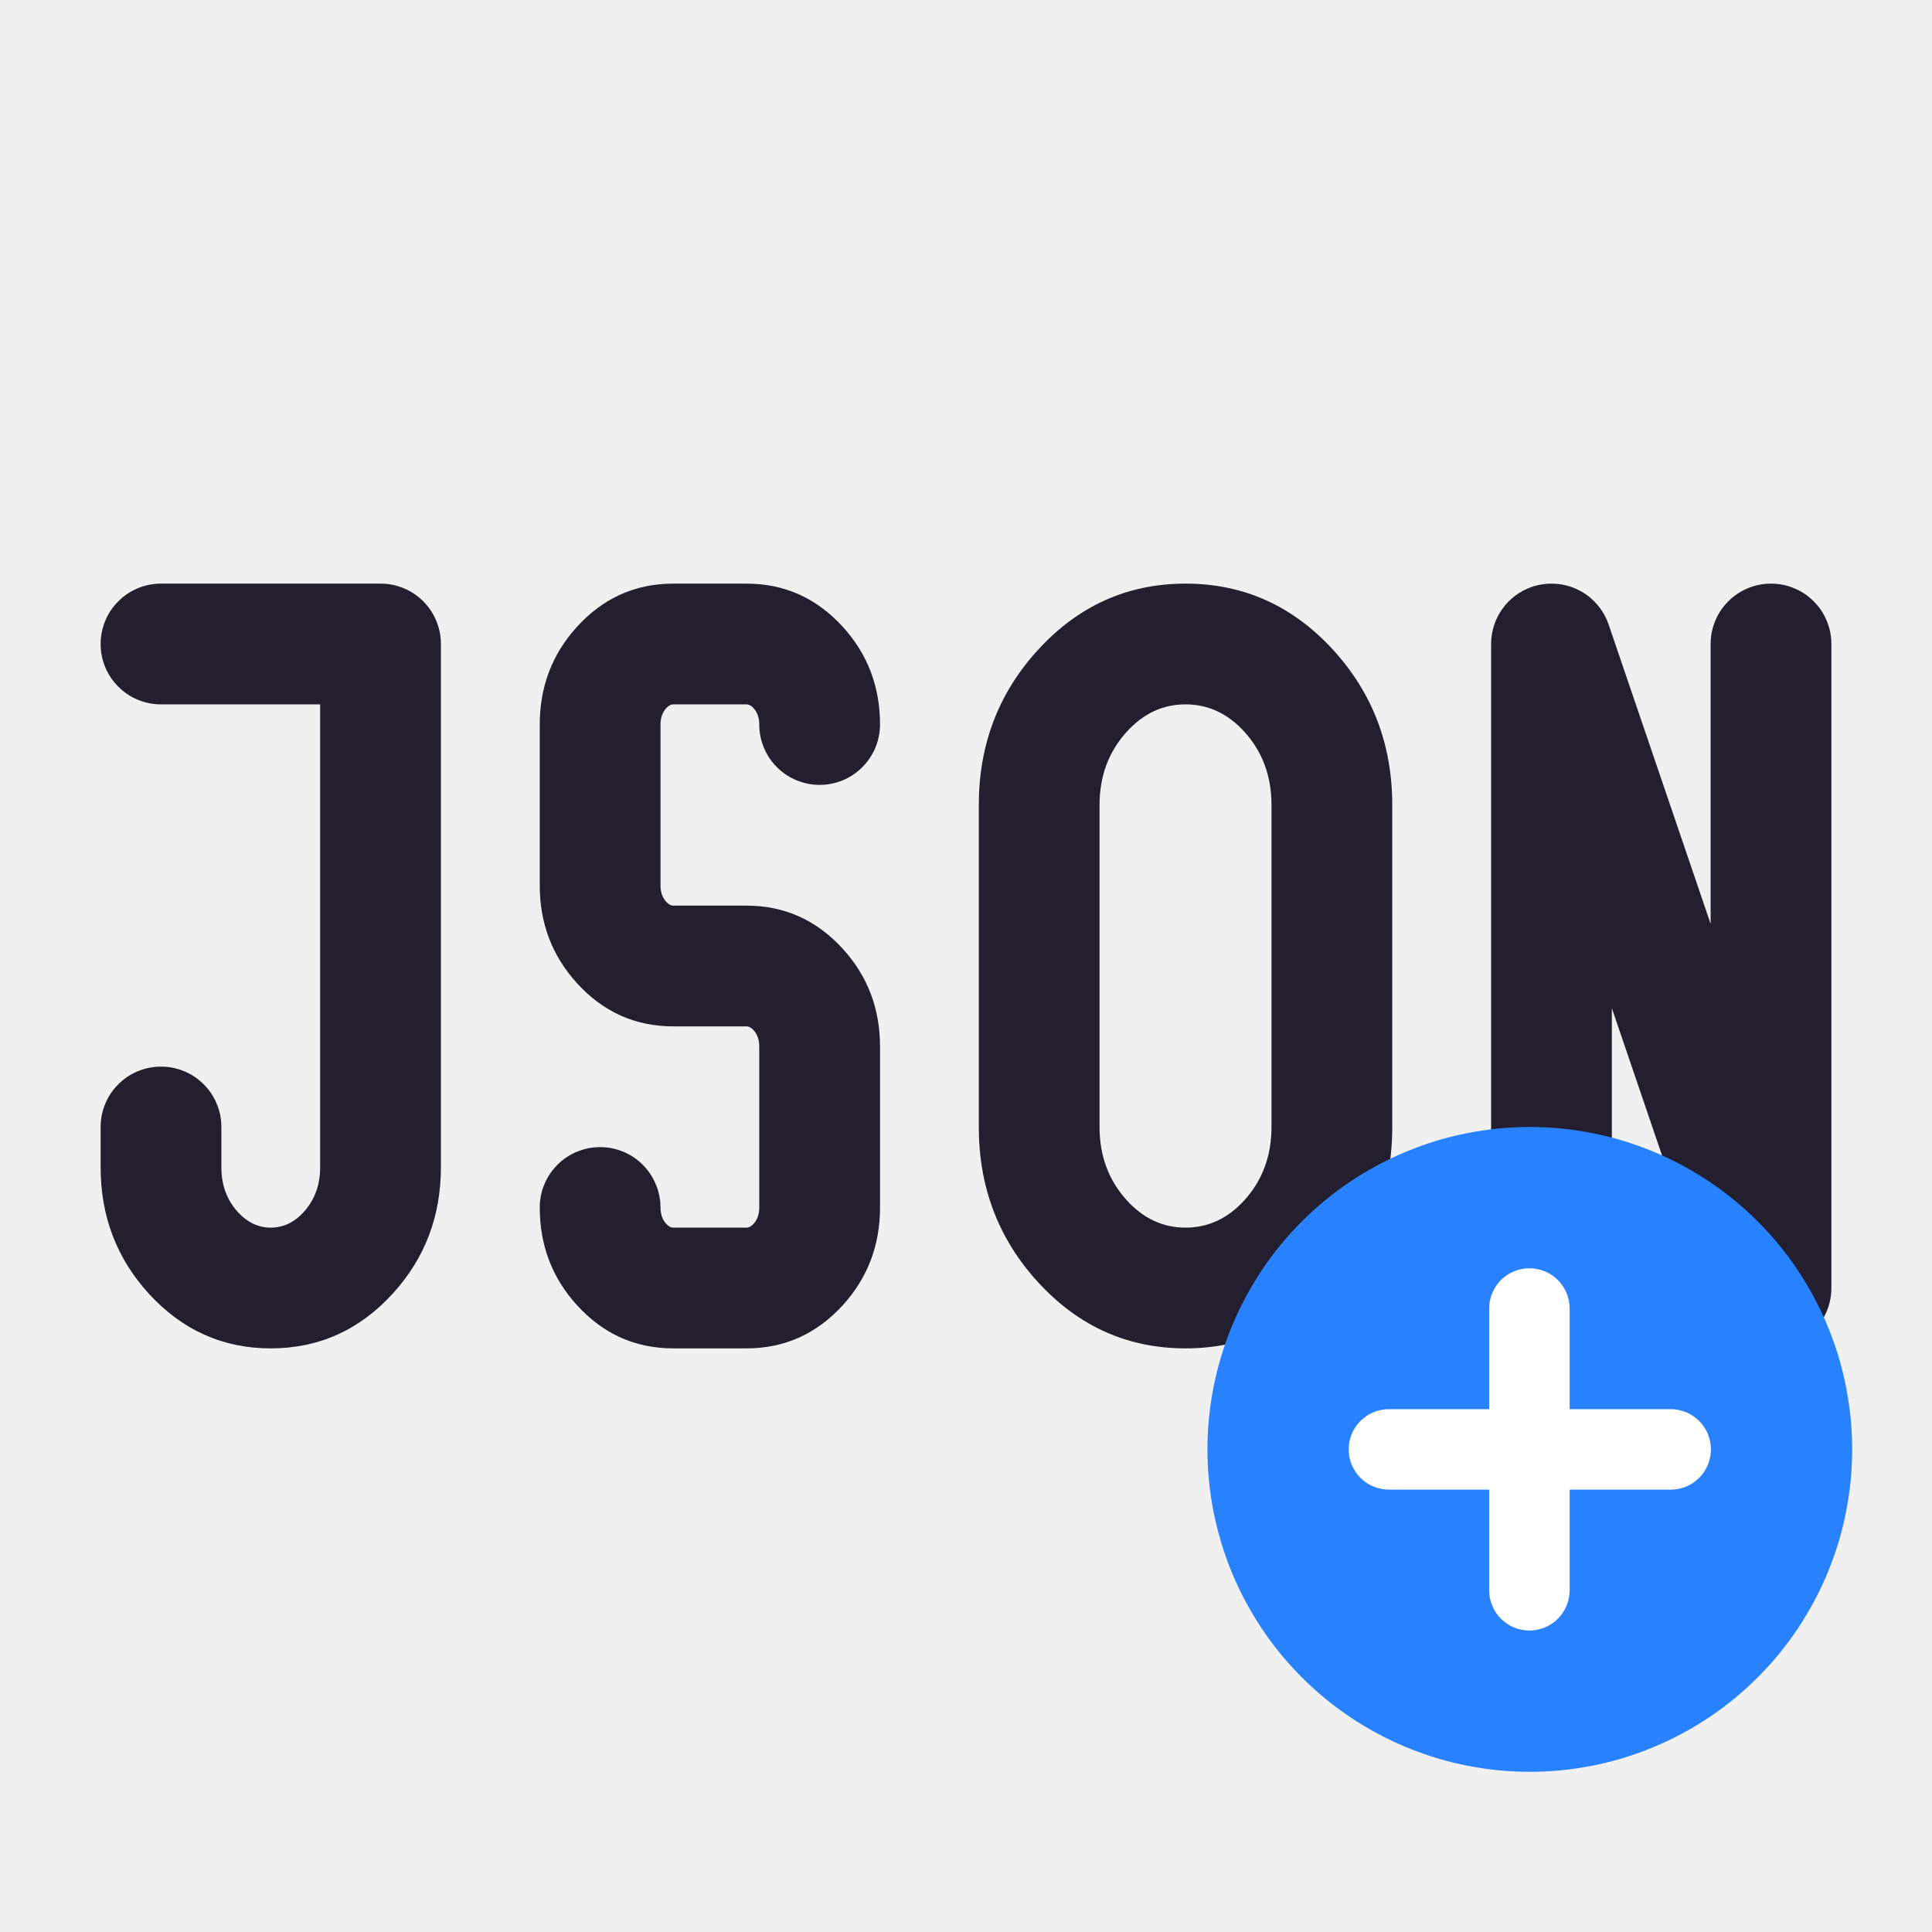
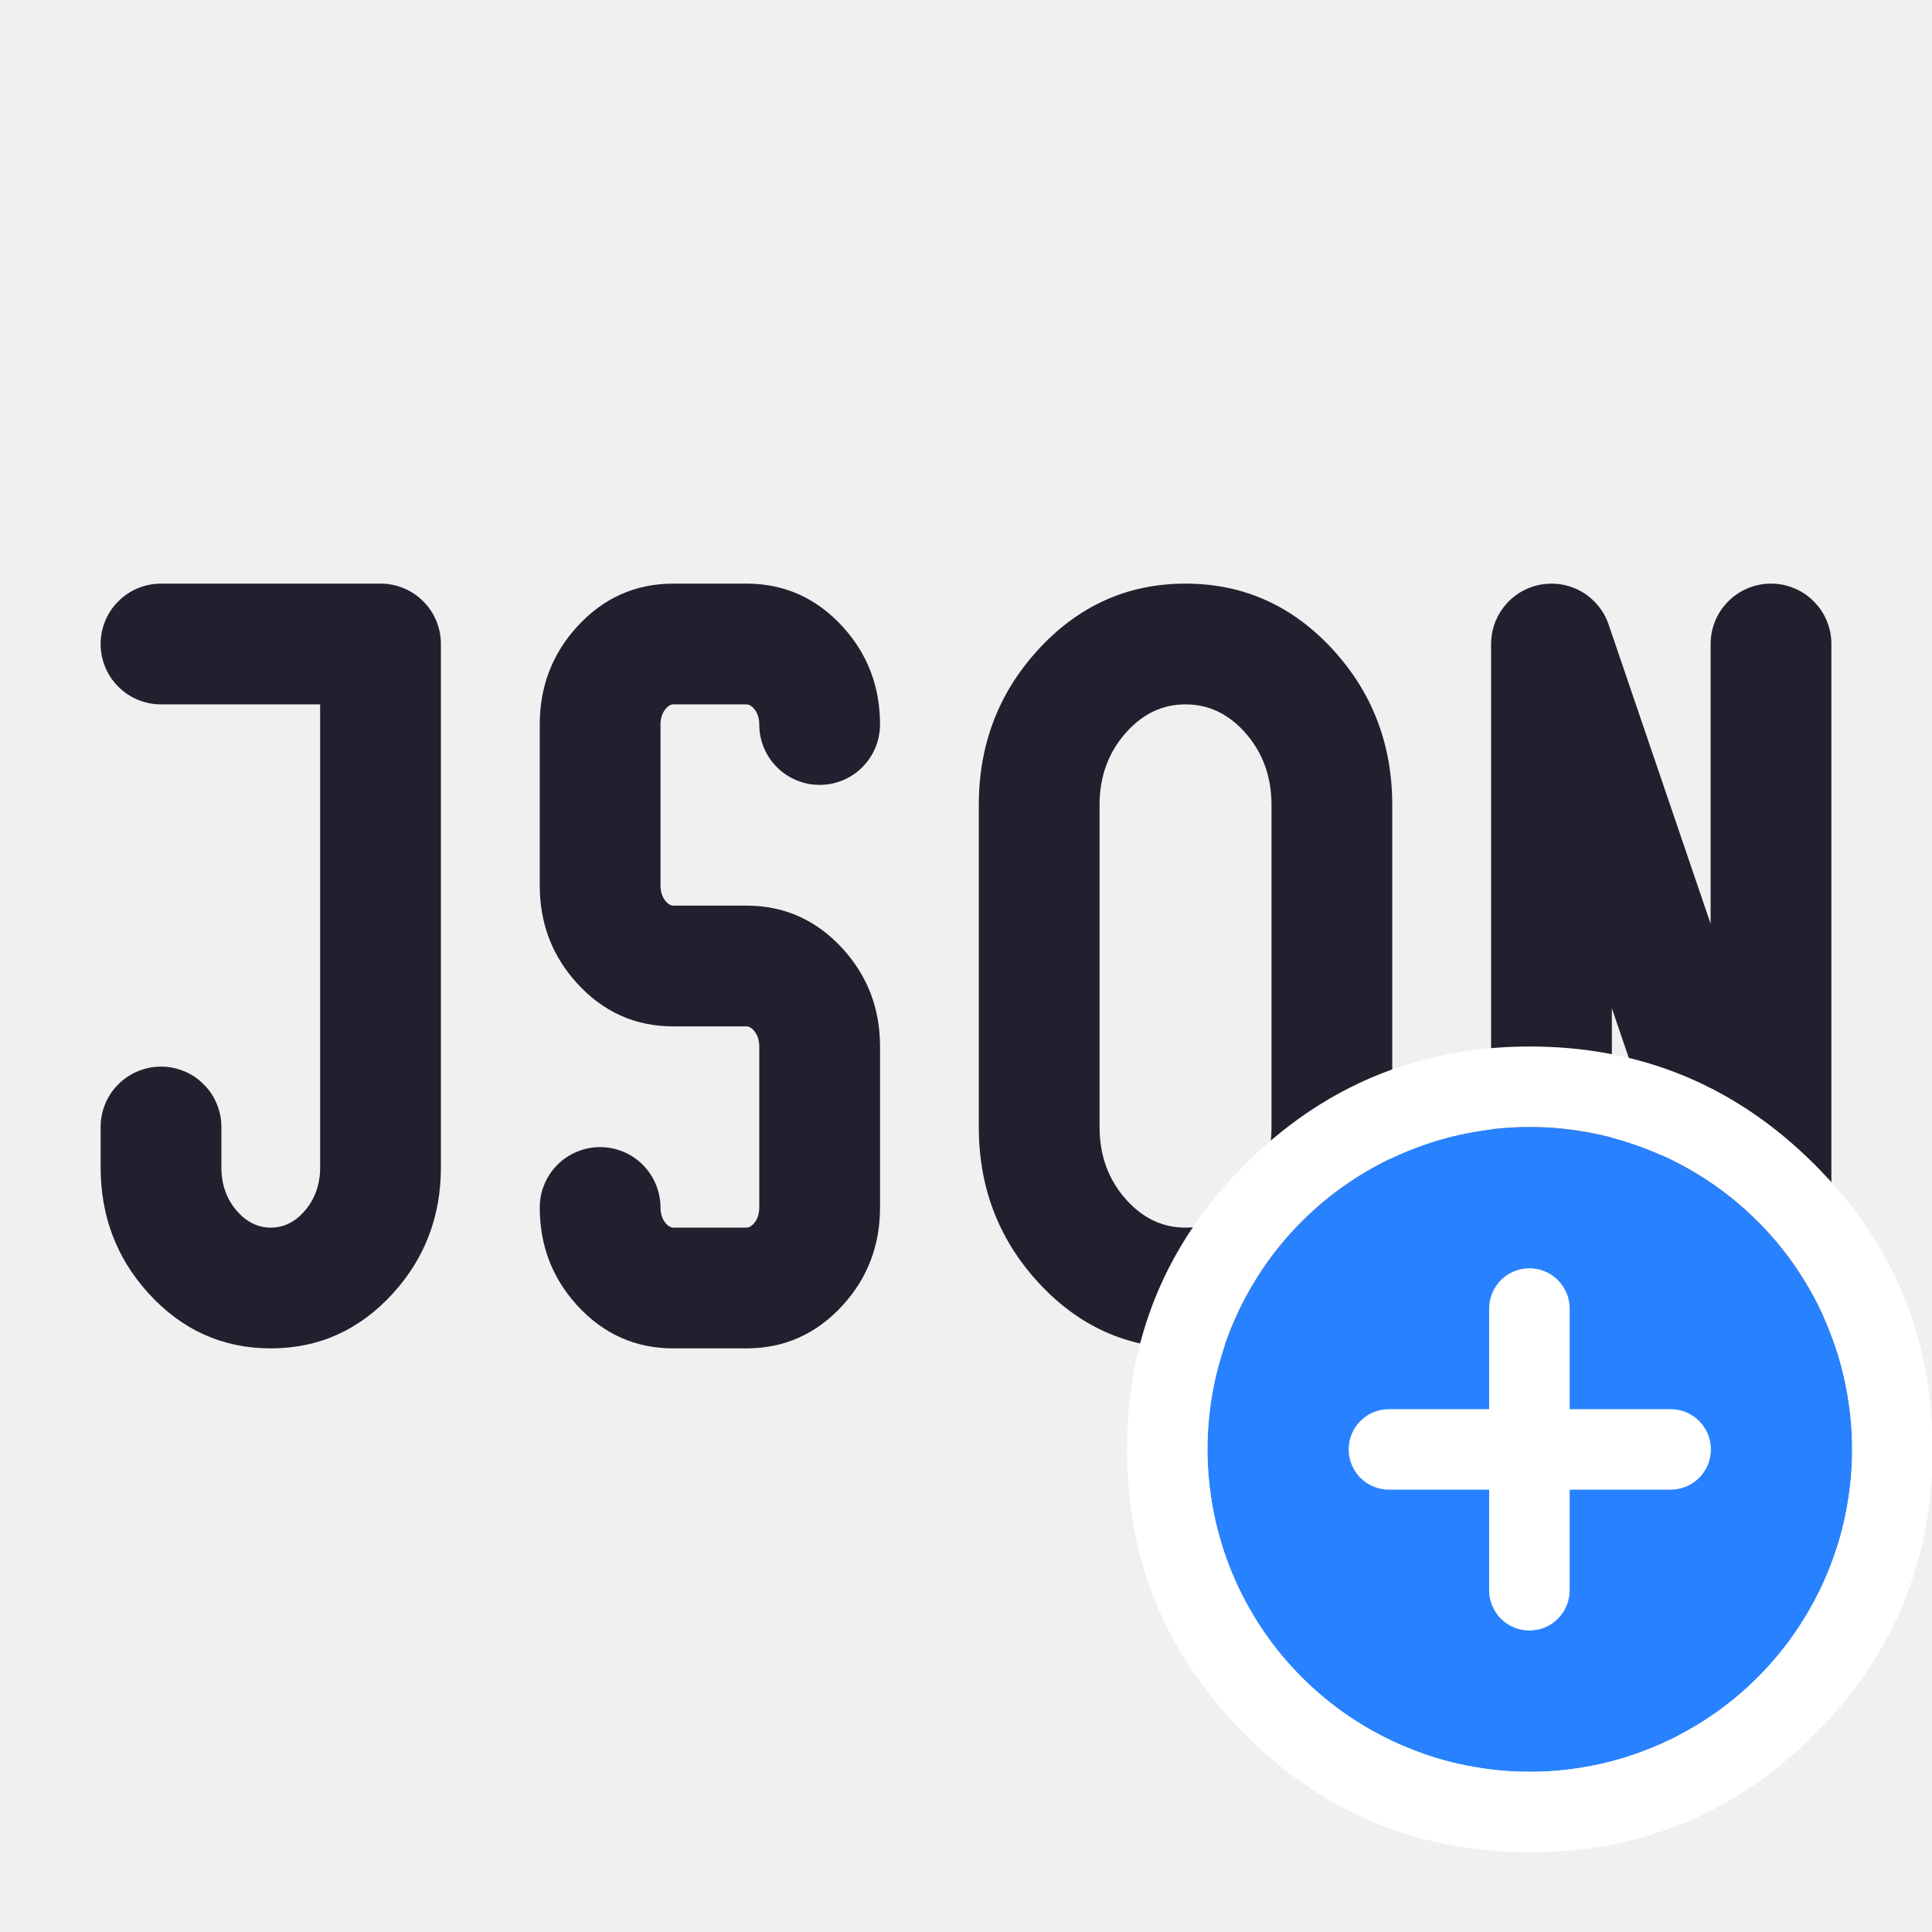
<svg xmlns="http://www.w3.org/2000/svg" fill="none" version="1.1" width="24" height="24" viewBox="0 0 24 24">
  <defs>
    <clipPath id="master_svg0_72_02050">
      <rect x="0" y="0" width="24" height="24" rx="0" />
    </clipPath>
  </defs>
  <g clip-path="url(#master_svg0_72_02050)">
    <g>
      <g>
        <path d="M21.25,8Q21.25,7.926,21.264,7.854Q21.279,7.781,21.307,7.713Q21.335,7.645,21.376,7.583Q21.417,7.522,21.47,7.47Q21.522,7.417,21.583,7.376Q21.645,7.335,21.713,7.307Q21.781,7.279,21.854,7.264Q21.926,7.25,22,7.25Q22.074,7.25,22.146,7.264Q22.219,7.279,22.287,7.307Q22.355,7.335,22.417,7.376Q22.478,7.417,22.53,7.47Q22.583,7.522,22.624,7.583Q22.665,7.645,22.693,7.713Q22.721,7.781,22.736,7.854Q22.75,7.926,22.75,8L22.75,16Q22.75,16.074,22.736,16.146Q22.721,16.219,22.693,16.287Q22.665,16.355,22.624,16.417Q22.583,16.478,22.53,16.53Q22.478,16.583,22.417,16.624Q22.355,16.665,22.287,16.693Q22.219,16.721,22.146,16.736Q22.074,16.75,22,16.75Q21.942,16.75,21.884,16.741Q21.826,16.732,21.771,16.714Q21.715,16.696,21.663,16.67Q21.611,16.644,21.564,16.61Q21.516,16.576,21.474,16.535Q21.433,16.494,21.398,16.447Q21.363,16.401,21.336,16.349Q21.309,16.297,21.29,16.242L20.023,12.524L20.023,16Q20.023,16.074,20.008,16.146Q19.994,16.219,19.966,16.287Q19.937,16.355,19.896,16.417Q19.855,16.478,19.803,16.53Q19.751,16.583,19.689,16.624Q19.628,16.665,19.56,16.693Q19.491,16.721,19.419,16.736Q19.347,16.75,19.273,16.75Q19.199,16.75,19.126,16.736Q19.054,16.721,18.986,16.693Q18.917,16.665,18.856,16.624Q18.795,16.583,18.742,16.53Q18.69,16.478,18.649,16.417Q18.608,16.355,18.58,16.287Q18.552,16.219,18.537,16.146Q18.523,16.074,18.523,16L18.523,8Q18.523,7.942,18.532,7.884Q18.541,7.826,18.559,7.771Q18.576,7.715,18.603,7.663Q18.629,7.611,18.663,7.564Q18.697,7.516,18.738,7.474Q18.779,7.433,18.825,7.398Q18.872,7.363,18.924,7.336Q18.975,7.309,19.031,7.29Q19.101,7.266,19.174,7.257Q19.247,7.247,19.321,7.252Q19.395,7.256,19.466,7.275Q19.537,7.294,19.604,7.327Q19.67,7.359,19.729,7.404Q19.787,7.449,19.836,7.505Q19.885,7.56,19.922,7.624Q19.959,7.688,19.983,7.758L21.25,11.476L21.25,8Z" fill-rule="evenodd" fill="#231F2E" fill-opacity="1" />
      </g>
      <g>
        <path d="M12.887,8.081Q12.159,8.882,12.159,10L12.159,14Q12.159,15.118,12.887,15.919Q13.642,16.75,14.727,16.75Q15.812,16.75,16.568,15.919Q17.295,15.118,17.295,14L17.295,10Q17.295,8.882,16.568,8.081Q15.812,7.25,14.727,7.25Q13.642,7.25,12.887,8.081ZM13.659,14L13.659,10Q13.659,9.462,13.997,9.09Q14.306,8.75,14.727,8.75Q15.149,8.75,15.458,9.09Q15.795,9.462,15.795,10L15.795,14Q15.795,14.538,15.458,14.91Q15.149,15.25,14.727,15.25Q14.306,15.25,13.997,14.91Q13.659,14.538,13.659,14Z" fill-rule="evenodd" fill="#231F2E" fill-opacity="1" />
      </g>
      <g>
        <path d="M2.75,14.5L2.75,14Q2.75,13.926,2.736,13.854Q2.721,13.781,2.693,13.713Q2.665,13.645,2.624,13.583Q2.583,13.522,2.53,13.47Q2.478,13.417,2.417,13.376Q2.355,13.335,2.287,13.307Q2.219,13.279,2.146,13.264Q2.074,13.25,2,13.25Q1.926,13.25,1.854,13.264Q1.781,13.279,1.713,13.307Q1.645,13.335,1.583,13.376Q1.522,13.417,1.47,13.47Q1.417,13.522,1.376,13.583Q1.335,13.645,1.307,13.713Q1.279,13.781,1.264,13.854Q1.25,13.926,1.25,14L1.25,14.5Q1.25,15.411,1.844,16.065Q2.467,16.75,3.364,16.75Q4.26,16.75,4.883,16.065Q5.477,15.411,5.477,14.5L5.477,8Q5.477,7.926,5.463,7.854Q5.448,7.781,5.42,7.713Q5.392,7.645,5.351,7.583Q5.31,7.522,5.258,7.47Q5.205,7.417,5.144,7.376Q5.083,7.335,5.014,7.307Q4.946,7.279,4.874,7.264Q4.801,7.25,4.727,7.25L2,7.25Q1.926,7.25,1.854,7.264Q1.781,7.279,1.713,7.307Q1.645,7.335,1.583,7.376Q1.522,7.417,1.47,7.47Q1.417,7.522,1.376,7.583Q1.335,7.645,1.307,7.713Q1.279,7.781,1.264,7.854Q1.25,7.926,1.25,8Q1.25,8.074,1.264,8.146Q1.279,8.219,1.307,8.287Q1.335,8.355,1.376,8.417Q1.417,8.478,1.47,8.53Q1.522,8.583,1.583,8.624Q1.645,8.665,1.713,8.693Q1.781,8.721,1.854,8.736Q1.926,8.75,2,8.75L3.977,8.75L3.977,14.5Q3.977,14.831,3.773,15.056Q3.597,15.25,3.364,15.25Q3.131,15.25,2.954,15.056Q2.75,14.831,2.75,14.5Z" fill-rule="evenodd" fill="#231F2E" fill-opacity="1" />
      </g>
      <g>
        <path d="M9.361,8.797Q9.432,8.876,9.432,9Q9.432,9.074,9.446,9.146Q9.461,9.219,9.489,9.287Q9.517,9.355,9.558,9.417Q9.599,9.478,9.651,9.53Q9.704,9.583,9.765,9.624Q9.827,9.665,9.895,9.693Q9.963,9.721,10.035,9.736Q10.108,9.75,10.182,9.75Q10.256,9.75,10.328,9.736Q10.401,9.721,10.469,9.693Q10.537,9.665,10.598,9.624Q10.66,9.583,10.712,9.53Q10.764,9.478,10.805,9.417Q10.846,9.355,10.875,9.287Q10.903,9.219,10.917,9.146Q10.932,9.074,10.932,9Q10.932,8.296,10.471,7.788Q9.981,7.25,9.273,7.25L8.364,7.25Q7.655,7.25,7.166,7.788Q6.705,8.296,6.705,9L6.705,11Q6.705,11.704,7.166,12.212Q7.655,12.75,8.364,12.75L9.273,12.75Q9.318,12.75,9.361,12.797Q9.432,12.876,9.432,13L9.432,15Q9.432,15.124,9.361,15.203Q9.318,15.25,9.273,15.25L8.364,15.25Q8.319,15.25,8.276,15.203Q8.205,15.124,8.205,15Q8.205,14.926,8.19,14.854Q8.176,14.781,8.147,14.713Q8.119,14.645,8.078,14.583Q8.037,14.522,7.985,14.47Q7.933,14.417,7.871,14.376Q7.81,14.335,7.742,14.307Q7.673,14.279,7.601,14.264Q7.528,14.25,7.455,14.25Q7.381,14.25,7.308,14.264Q7.236,14.279,7.168,14.307Q7.099,14.335,7.038,14.376Q6.976,14.417,6.924,14.47Q6.872,14.522,6.831,14.583Q6.79,14.645,6.762,14.713Q6.733,14.781,6.719,14.854Q6.705,14.926,6.705,15Q6.705,15.704,7.166,16.212Q7.655,16.75,8.364,16.75L9.273,16.75Q9.981,16.75,10.471,16.212Q10.932,15.704,10.932,15L10.932,13Q10.932,12.296,10.471,11.788Q9.981,11.25,9.273,11.25L8.364,11.25Q8.319,11.25,8.276,11.203Q8.205,11.124,8.205,11L8.205,9Q8.205,8.876,8.276,8.797Q8.319,8.75,8.364,8.75L9.273,8.75Q9.318,8.75,9.361,8.797Z" fill-rule="evenodd" fill="#231F2E" fill-opacity="1" />
      </g>
    </g>
    <g>
      <g>
        <path d="M23.008,18.005Q23.008,18.202,22.989,18.398Q22.969,18.593,22.931,18.786Q22.893,18.979,22.836,19.168Q22.778,19.356,22.703,19.538Q22.628,19.719,22.535,19.893Q22.442,20.066,22.333,20.23Q22.224,20.394,22.099,20.546Q21.974,20.698,21.835,20.837Q21.696,20.976,21.544,21.101Q21.392,21.226,21.228,21.335Q21.065,21.444,20.891,21.537Q20.718,21.63,20.536,21.705Q20.354,21.78,20.166,21.838Q19.978,21.895,19.785,21.933Q19.592,21.971,19.396,21.991Q19.2,22.01,19.004,22.01Q18.807,22.01,18.611,21.991Q18.415,21.971,18.222,21.933Q18.029,21.895,17.841,21.838Q17.653,21.78,17.471,21.705Q17.289,21.63,17.116,21.537Q16.942,21.444,16.779,21.335Q16.615,21.226,16.463,21.101Q16.311,20.976,16.172,20.837Q16.033,20.698,15.908,20.546Q15.783,20.394,15.674,20.23Q15.565,20.066,15.472,19.893Q15.379,19.719,15.304,19.538Q15.229,19.356,15.172,19.168Q15.115,18.979,15.076,18.786Q15.038,18.593,15.019,18.398Q14.999,18.202,14.999,18.005Q14.999,17.808,15.019,17.612Q15.038,17.417,15.076,17.224Q15.115,17.031,15.172,16.842Q15.229,16.654,15.304,16.472Q15.379,16.291,15.472,16.117Q15.565,15.944,15.674,15.78Q15.783,15.616,15.908,15.464Q16.033,15.312,16.172,15.173Q16.311,15.034,16.463,14.909Q16.615,14.784,16.779,14.675Q16.942,14.566,17.116,14.473Q17.289,14.38,17.471,14.305Q17.653,14.23,17.841,14.172Q18.029,14.115,18.222,14.077Q18.415,14.039,18.611,14.019Q18.807,14,19.004,14Q19.2,14,19.396,14.019Q19.592,14.039,19.785,14.077Q19.978,14.115,20.166,14.172Q20.354,14.23,20.536,14.305Q20.718,14.38,20.891,14.473Q21.065,14.566,21.228,14.675Q21.392,14.784,21.544,14.909Q21.696,15.034,21.835,15.173Q21.974,15.312,22.099,15.464Q22.224,15.616,22.333,15.78Q22.442,15.944,22.535,16.117Q22.628,16.291,22.703,16.472Q22.778,16.654,22.836,16.842Q22.893,17.031,22.931,17.224Q22.969,17.417,22.989,17.612Q23.008,17.808,23.008,18.005Z" fill="#2882FF" fill-opacity="1" />
+         <path d="M22.542,21.544Q21.809,22.277,20.925,22.643Q20.04,23.01,19.004,23.01Q17.914,23.01,16.991,22.605Q16.16,22.239,15.465,21.544Q14,20.078,14,18.005L14,18.005Q14,15.932,15.465,14.466Q16.335,13.596,17.42,13.242Q18.161,13,19.004,13Q19.987,13,20.834,13.33Q21.772,13.696,22.542,14.466Q24.008,15.932,24.007,18.005Q24.008,20.078,22.542,21.544ZM19.004,22.01Q19.2,22.01,19.396,21.991Q19.592,21.971,19.785,21.933Q19.978,21.895,20.166,21.838Q20.354,21.78,20.536,21.705Q20.718,21.63,20.891,21.537Q21.065,21.444,21.228,21.335Q21.392,21.226,21.544,21.101Q21.696,20.976,21.835,20.837Q21.974,20.698,22.099,20.546Q22.224,20.394,22.333,20.23Q22.442,20.066,22.535,19.893Q22.628,19.719,22.703,19.538Q22.778,19.356,22.836,19.168Q22.893,18.979,22.931,18.786Q22.969,18.593,22.989,18.398Q23.008,18.202,23.008,18.005Q23.008,17.808,22.989,17.612Q22.969,17.417,22.931,17.224Q22.893,17.031,22.836,16.842Q22.778,16.654,22.703,16.472Q22.628,16.291,22.535,16.117Q22.442,15.944,22.333,15.78Q22.224,15.616,22.099,15.464Q21.974,15.312,21.835,15.173Q21.696,15.034,21.544,14.909Q21.392,14.784,21.228,14.675Q21.065,14.566,20.891,14.473Q20.718,14.38,20.536,14.305Q20.354,14.23,20.166,14.172Q19.978,14.115,19.785,14.077Q19.592,14.039,19.396,14.019Q19.2,14,19.004,14Q18.807,14,18.611,14.019Q18.415,14.039,18.222,14.077Q18.029,14.115,17.841,14.172Q17.653,14.23,17.471,14.305Q17.289,14.38,17.116,14.473Q16.942,14.566,16.779,14.675Q16.615,14.784,16.463,14.909Q16.311,15.034,16.172,15.173Q16.033,15.312,15.908,15.464Q15.783,15.616,15.674,15.78Q15.565,15.944,15.472,16.117Q15.379,16.291,15.304,16.472Q15.229,16.654,15.172,16.842Q15.115,17.031,15.076,17.224Q15.038,17.417,15.019,17.612Q14.999,17.808,14.999,18.005Q14.999,18.202,15.019,18.398Q15.038,18.593,15.076,18.786Q15.115,18.979,15.172,19.168Q15.229,19.356,15.304,19.538Q15.379,19.719,15.472,19.893Q15.565,20.066,15.674,20.23Q15.783,20.394,15.908,20.546Q16.033,20.698,16.172,20.837Q16.311,20.976,16.463,21.101Q16.615,21.226,16.779,21.335Q16.942,21.444,17.116,21.537Q17.289,21.63,17.471,21.705Q17.653,21.78,17.841,21.838Q18.029,21.895,18.222,21.933Q18.415,21.971,18.611,21.991Q18.807,22.01,19.004,22.01Z" fill-rule="evenodd" fill="#FFFFFF" fill-opacity="1" />
      </g>
      <g>
        <path d="M17.254,17.505L20.754,17.505Q20.803,17.505,20.851,17.515Q20.899,17.524,20.945,17.543Q20.99,17.562,21.031,17.589Q21.072,17.617,21.107,17.651Q21.142,17.686,21.169,17.727Q21.197,17.768,21.216,17.814Q21.234,17.859,21.244,17.907Q21.254,17.956,21.254,18.005Q21.254,18.054,21.244,18.103Q21.234,18.151,21.216,18.196Q21.197,18.242,21.169,18.283Q21.142,18.324,21.107,18.359Q21.072,18.393,21.031,18.421Q20.99,18.448,20.945,18.467Q20.899,18.486,20.851,18.495Q20.803,18.505,20.754,18.505L17.254,18.505Q17.204,18.505,17.156,18.495Q17.108,18.486,17.062,18.467Q17.017,18.448,16.976,18.421Q16.935,18.393,16.9,18.359Q16.865,18.324,16.838,18.283Q16.811,18.242,16.792,18.196Q16.773,18.151,16.763,18.103Q16.754,18.054,16.754,18.005Q16.754,17.956,16.763,17.907Q16.773,17.859,16.792,17.814Q16.811,17.768,16.838,17.727Q16.865,17.686,16.9,17.651Q16.935,17.617,16.976,17.589Q17.017,17.562,17.062,17.543Q17.108,17.524,17.156,17.515Q17.204,17.505,17.254,17.505Z" fill-rule="evenodd" fill="#FFFFFF" fill-opacity="1" style="mix-blend-mode:passthrough" />
      </g>
      <g>
        <path d="M18.499,16.255Q18.499,16.206,18.508,16.157Q18.518,16.109,18.537,16.064Q18.556,16.018,18.583,15.977Q18.61,15.936,18.645,15.901Q18.68,15.867,18.721,15.839Q18.762,15.812,18.807,15.793Q18.853,15.774,18.901,15.765Q18.949,15.755,18.999,15.755Q19.048,15.755,19.096,15.765Q19.145,15.774,19.19,15.793Q19.236,15.812,19.277,15.839Q19.317,15.867,19.352,15.901Q19.387,15.936,19.414,15.977Q19.442,16.018,19.461,16.064Q19.48,16.109,19.489,16.157Q19.499,16.206,19.499,16.255L19.499,19.755Q19.499,19.804,19.489,19.853Q19.48,19.901,19.461,19.946Q19.442,19.992,19.414,20.033Q19.387,20.074,19.352,20.109Q19.317,20.143,19.277,20.171Q19.236,20.198,19.19,20.217Q19.145,20.236,19.096,20.245Q19.048,20.255,18.999,20.255Q18.949,20.255,18.901,20.245Q18.853,20.236,18.807,20.217Q18.762,20.198,18.721,20.171Q18.68,20.143,18.645,20.109Q18.61,20.074,18.583,20.033Q18.556,19.992,18.537,19.946Q18.518,19.901,18.508,19.853Q18.499,19.804,18.499,19.755L18.499,16.255Z" fill-rule="evenodd" fill="#FFFFFF" fill-opacity="1" style="mix-blend-mode:passthrough" />
      </g>
    </g>
  </g>
</svg>
